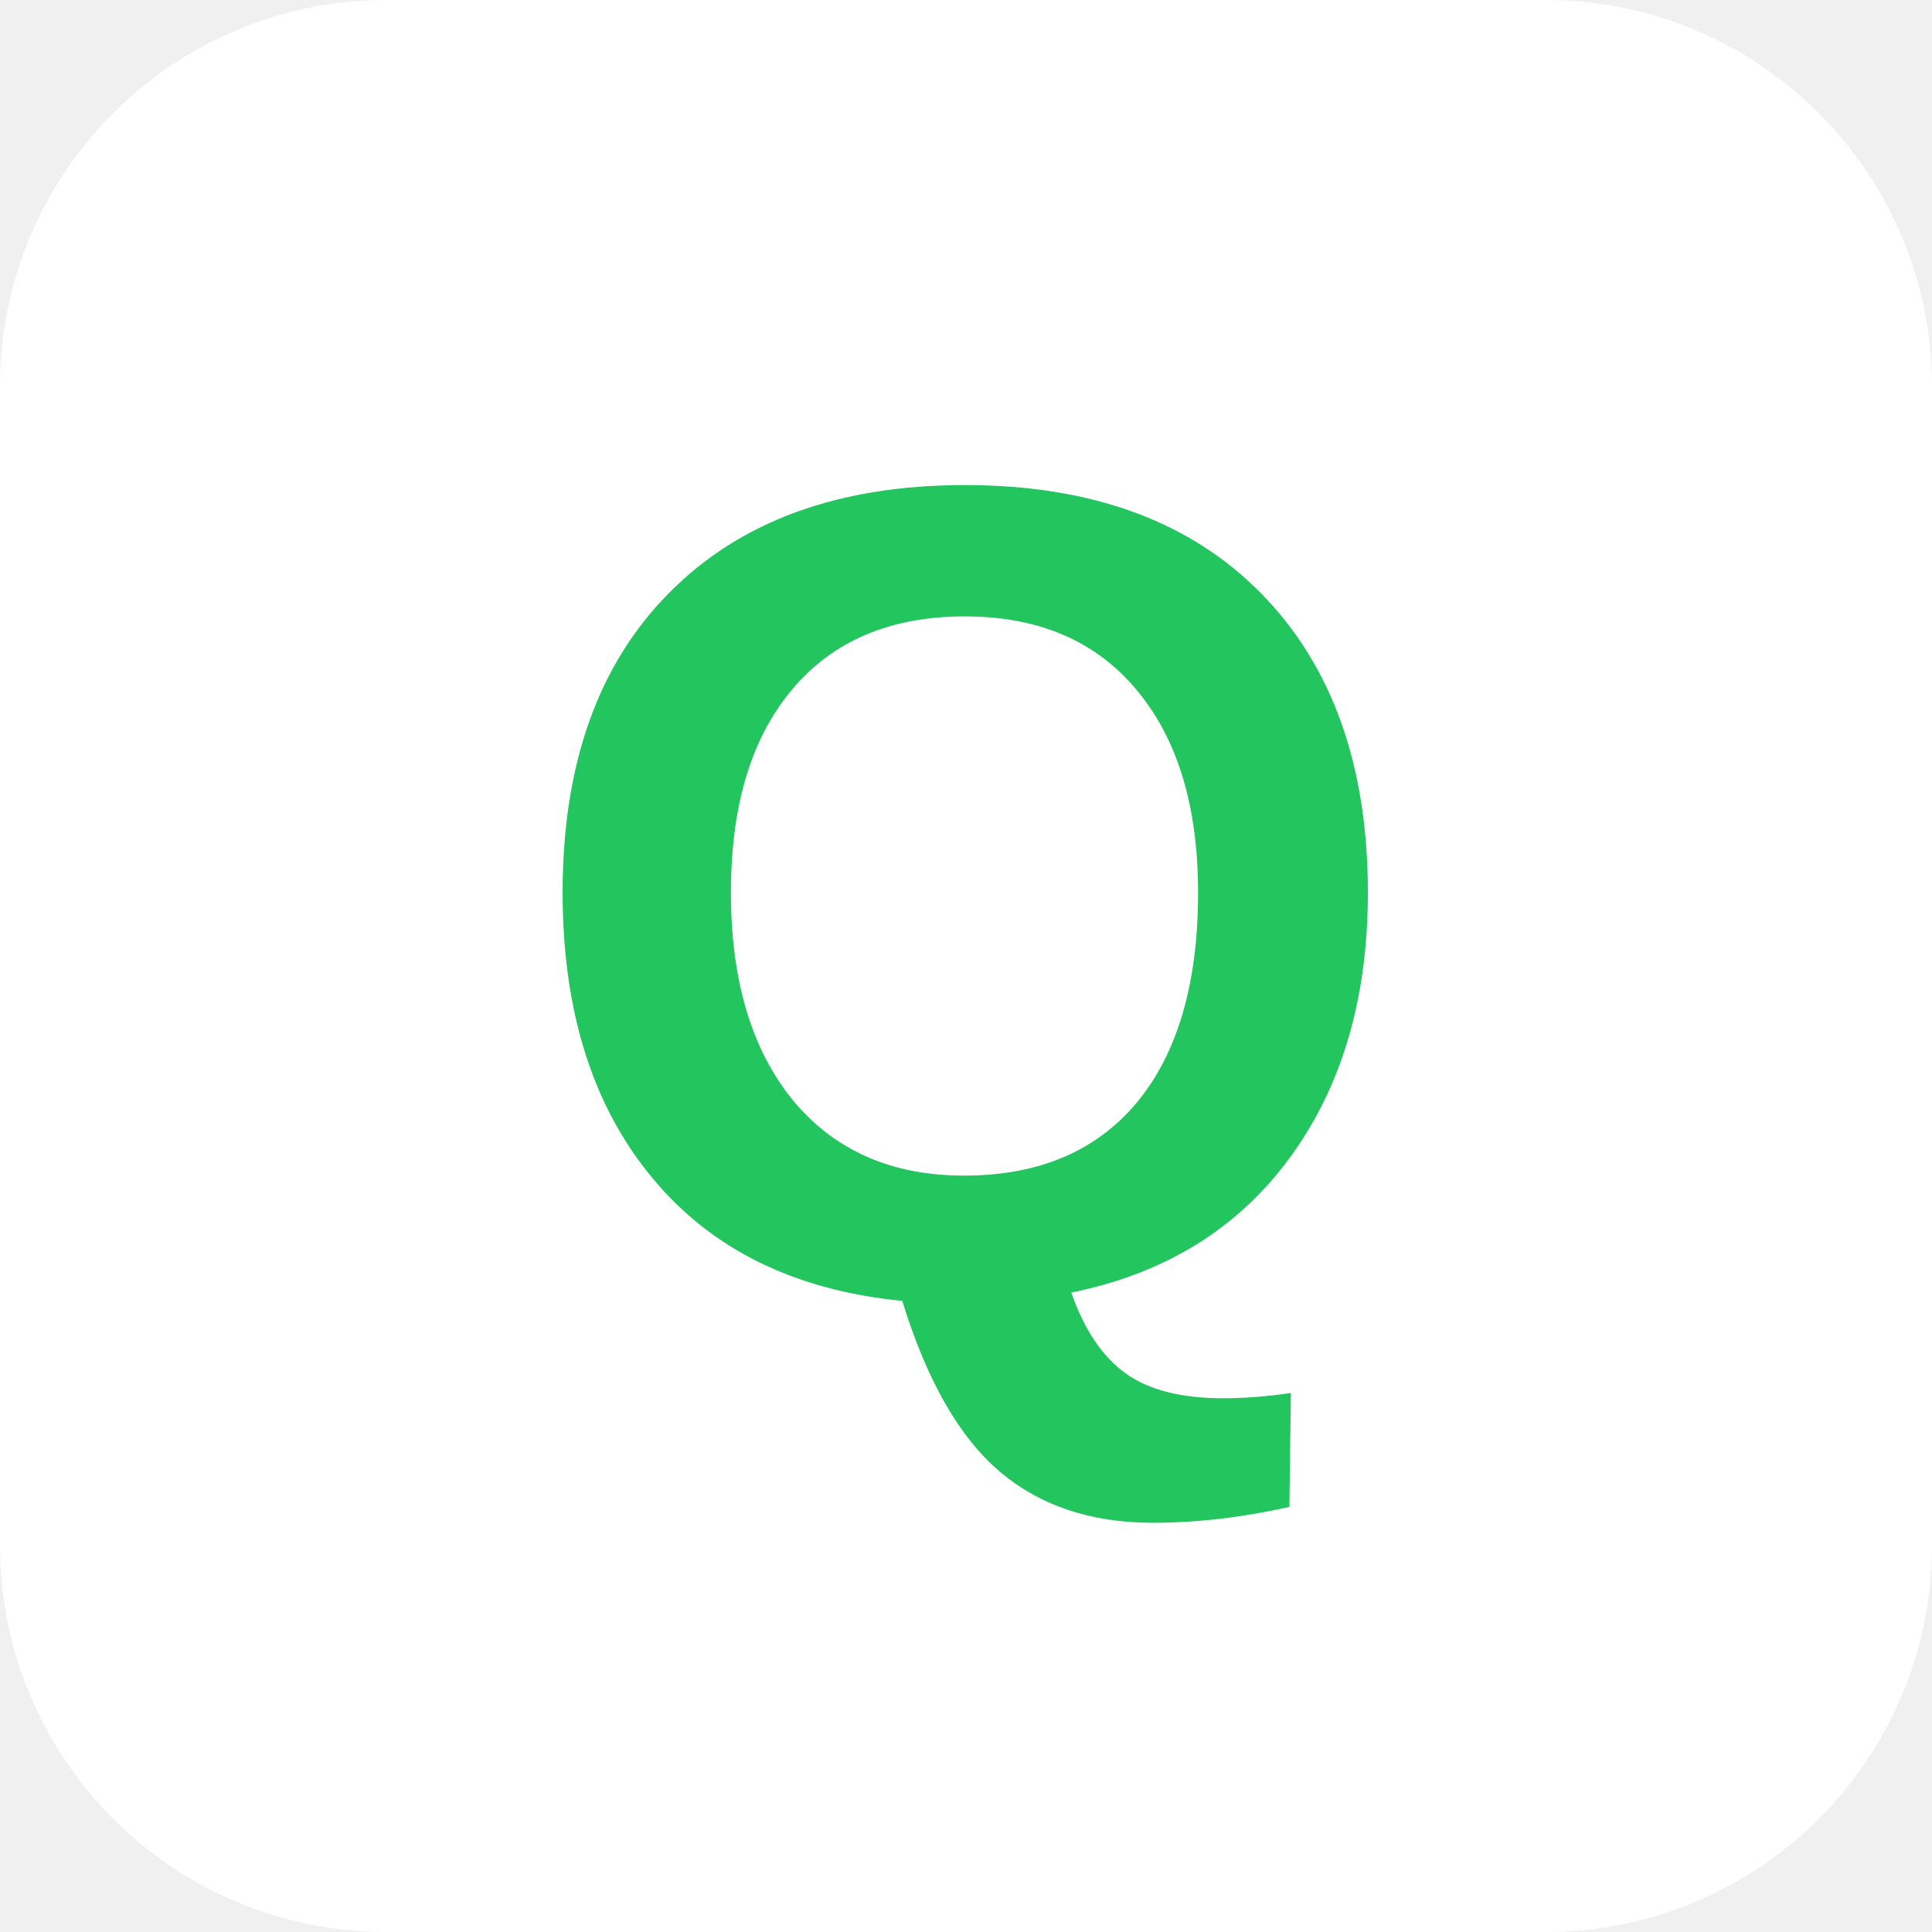
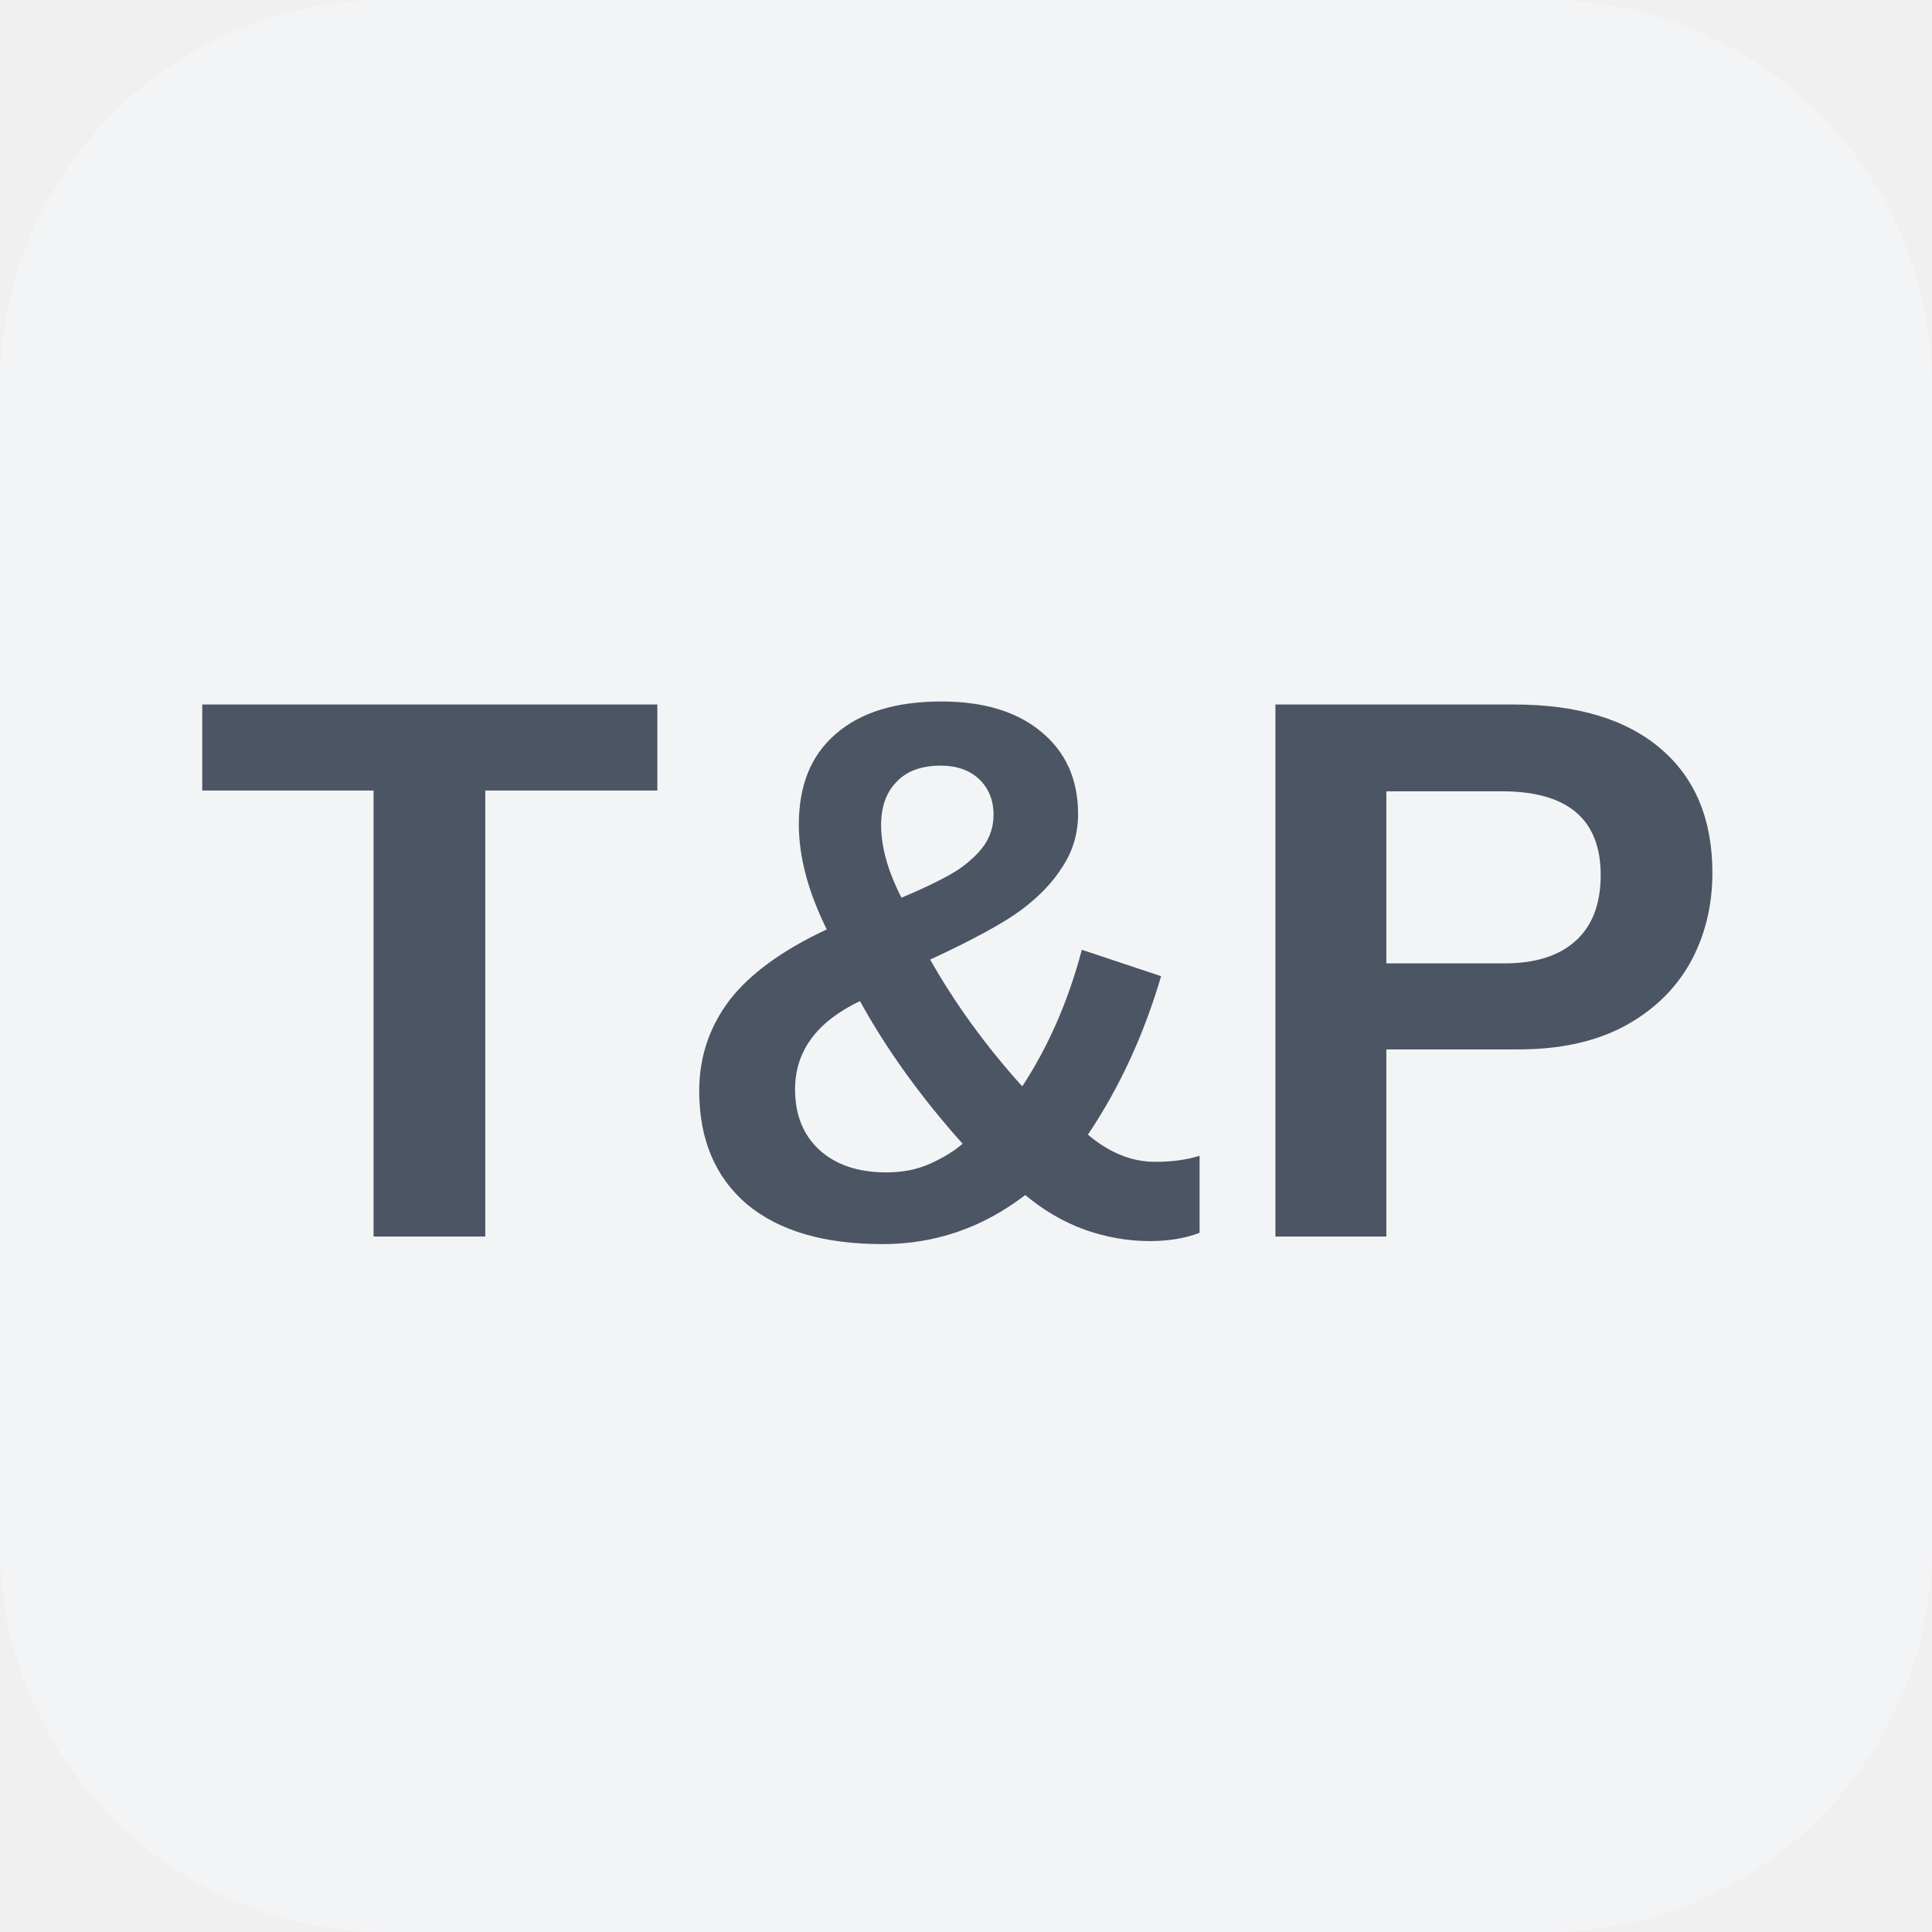
<svg xmlns="http://www.w3.org/2000/svg" width="40" height="40" viewBox="0 0 40 40" fill="none">
-   <rect x="0" y="0" width="40" height="40" rx="8" fill="#FFFFFF" />
-   <text x="50%" y="50%" dominant-baseline="middle" text-anchor="middle" font-family="Arial, sans-serif" font-size="24" font-weight="bold" fill="#22C55E">Q</text>
+   <rect x="0" y="0" width="40" height="40" rx="8" fill="#F3F4F6" />
+   <text x="50%" y="50%" dy=".35em" text-anchor="middle" font-family="Arial, sans-serif" font-size="16" font-weight="bold" fill="#4B5563">T&amp;P</text>
</svg>
